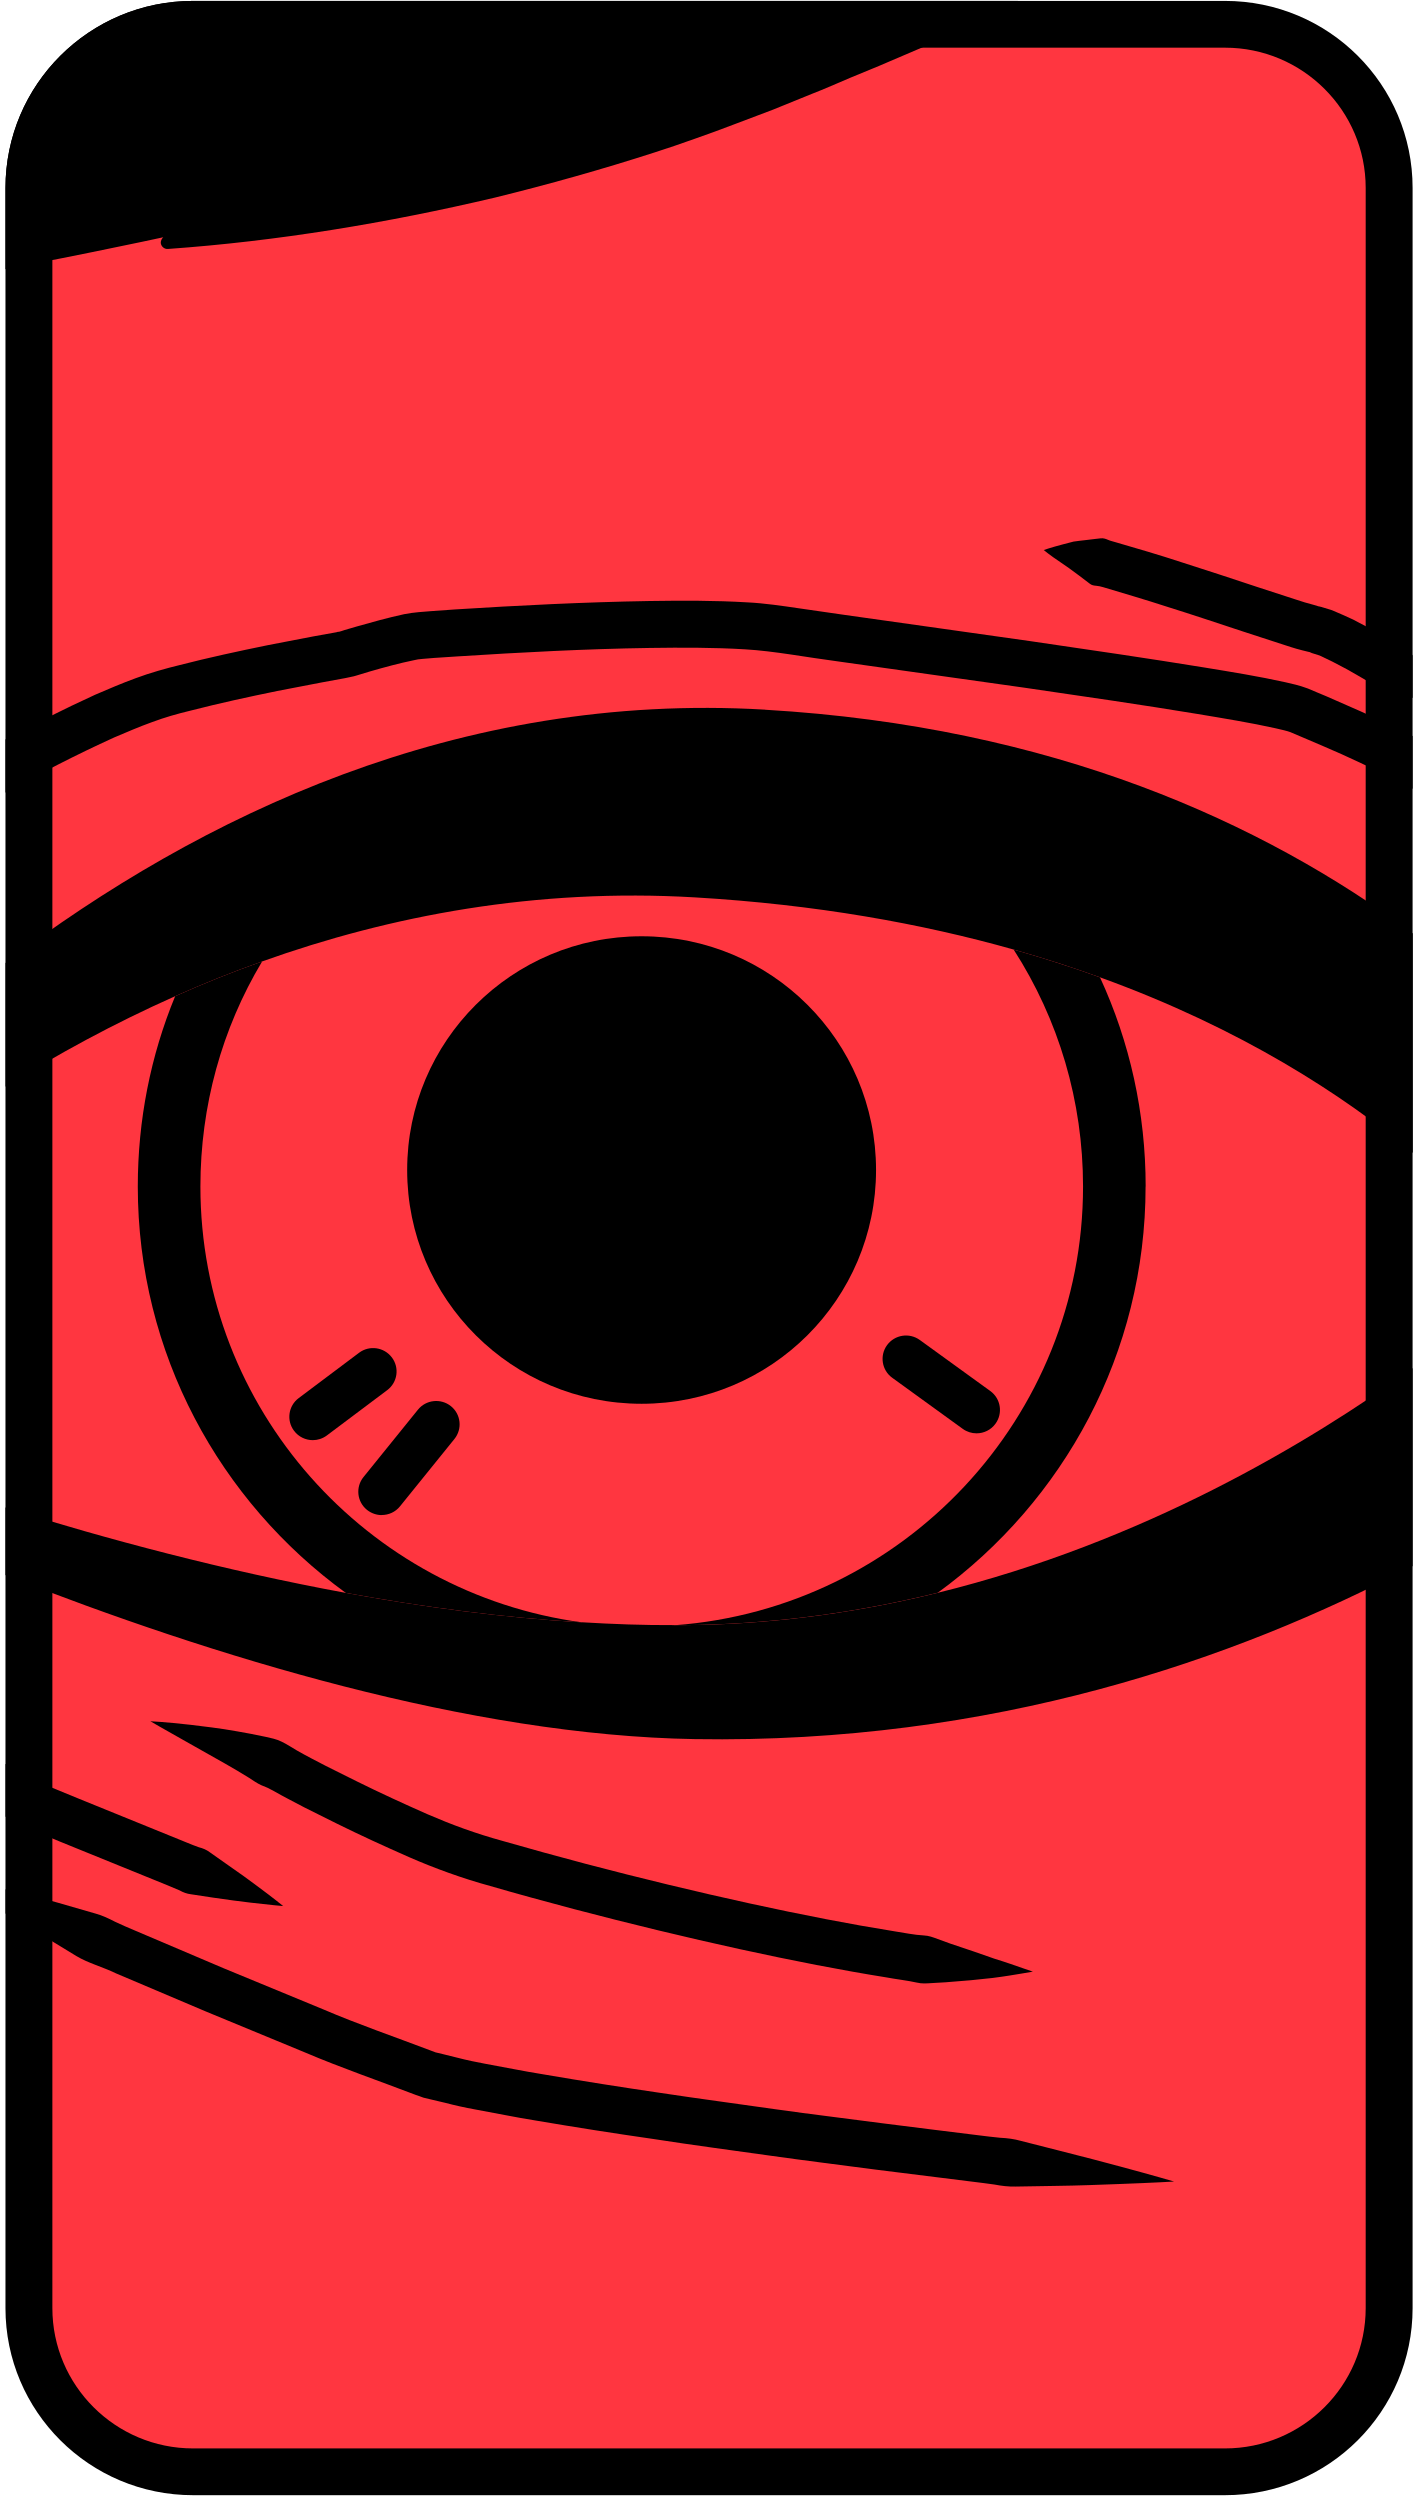
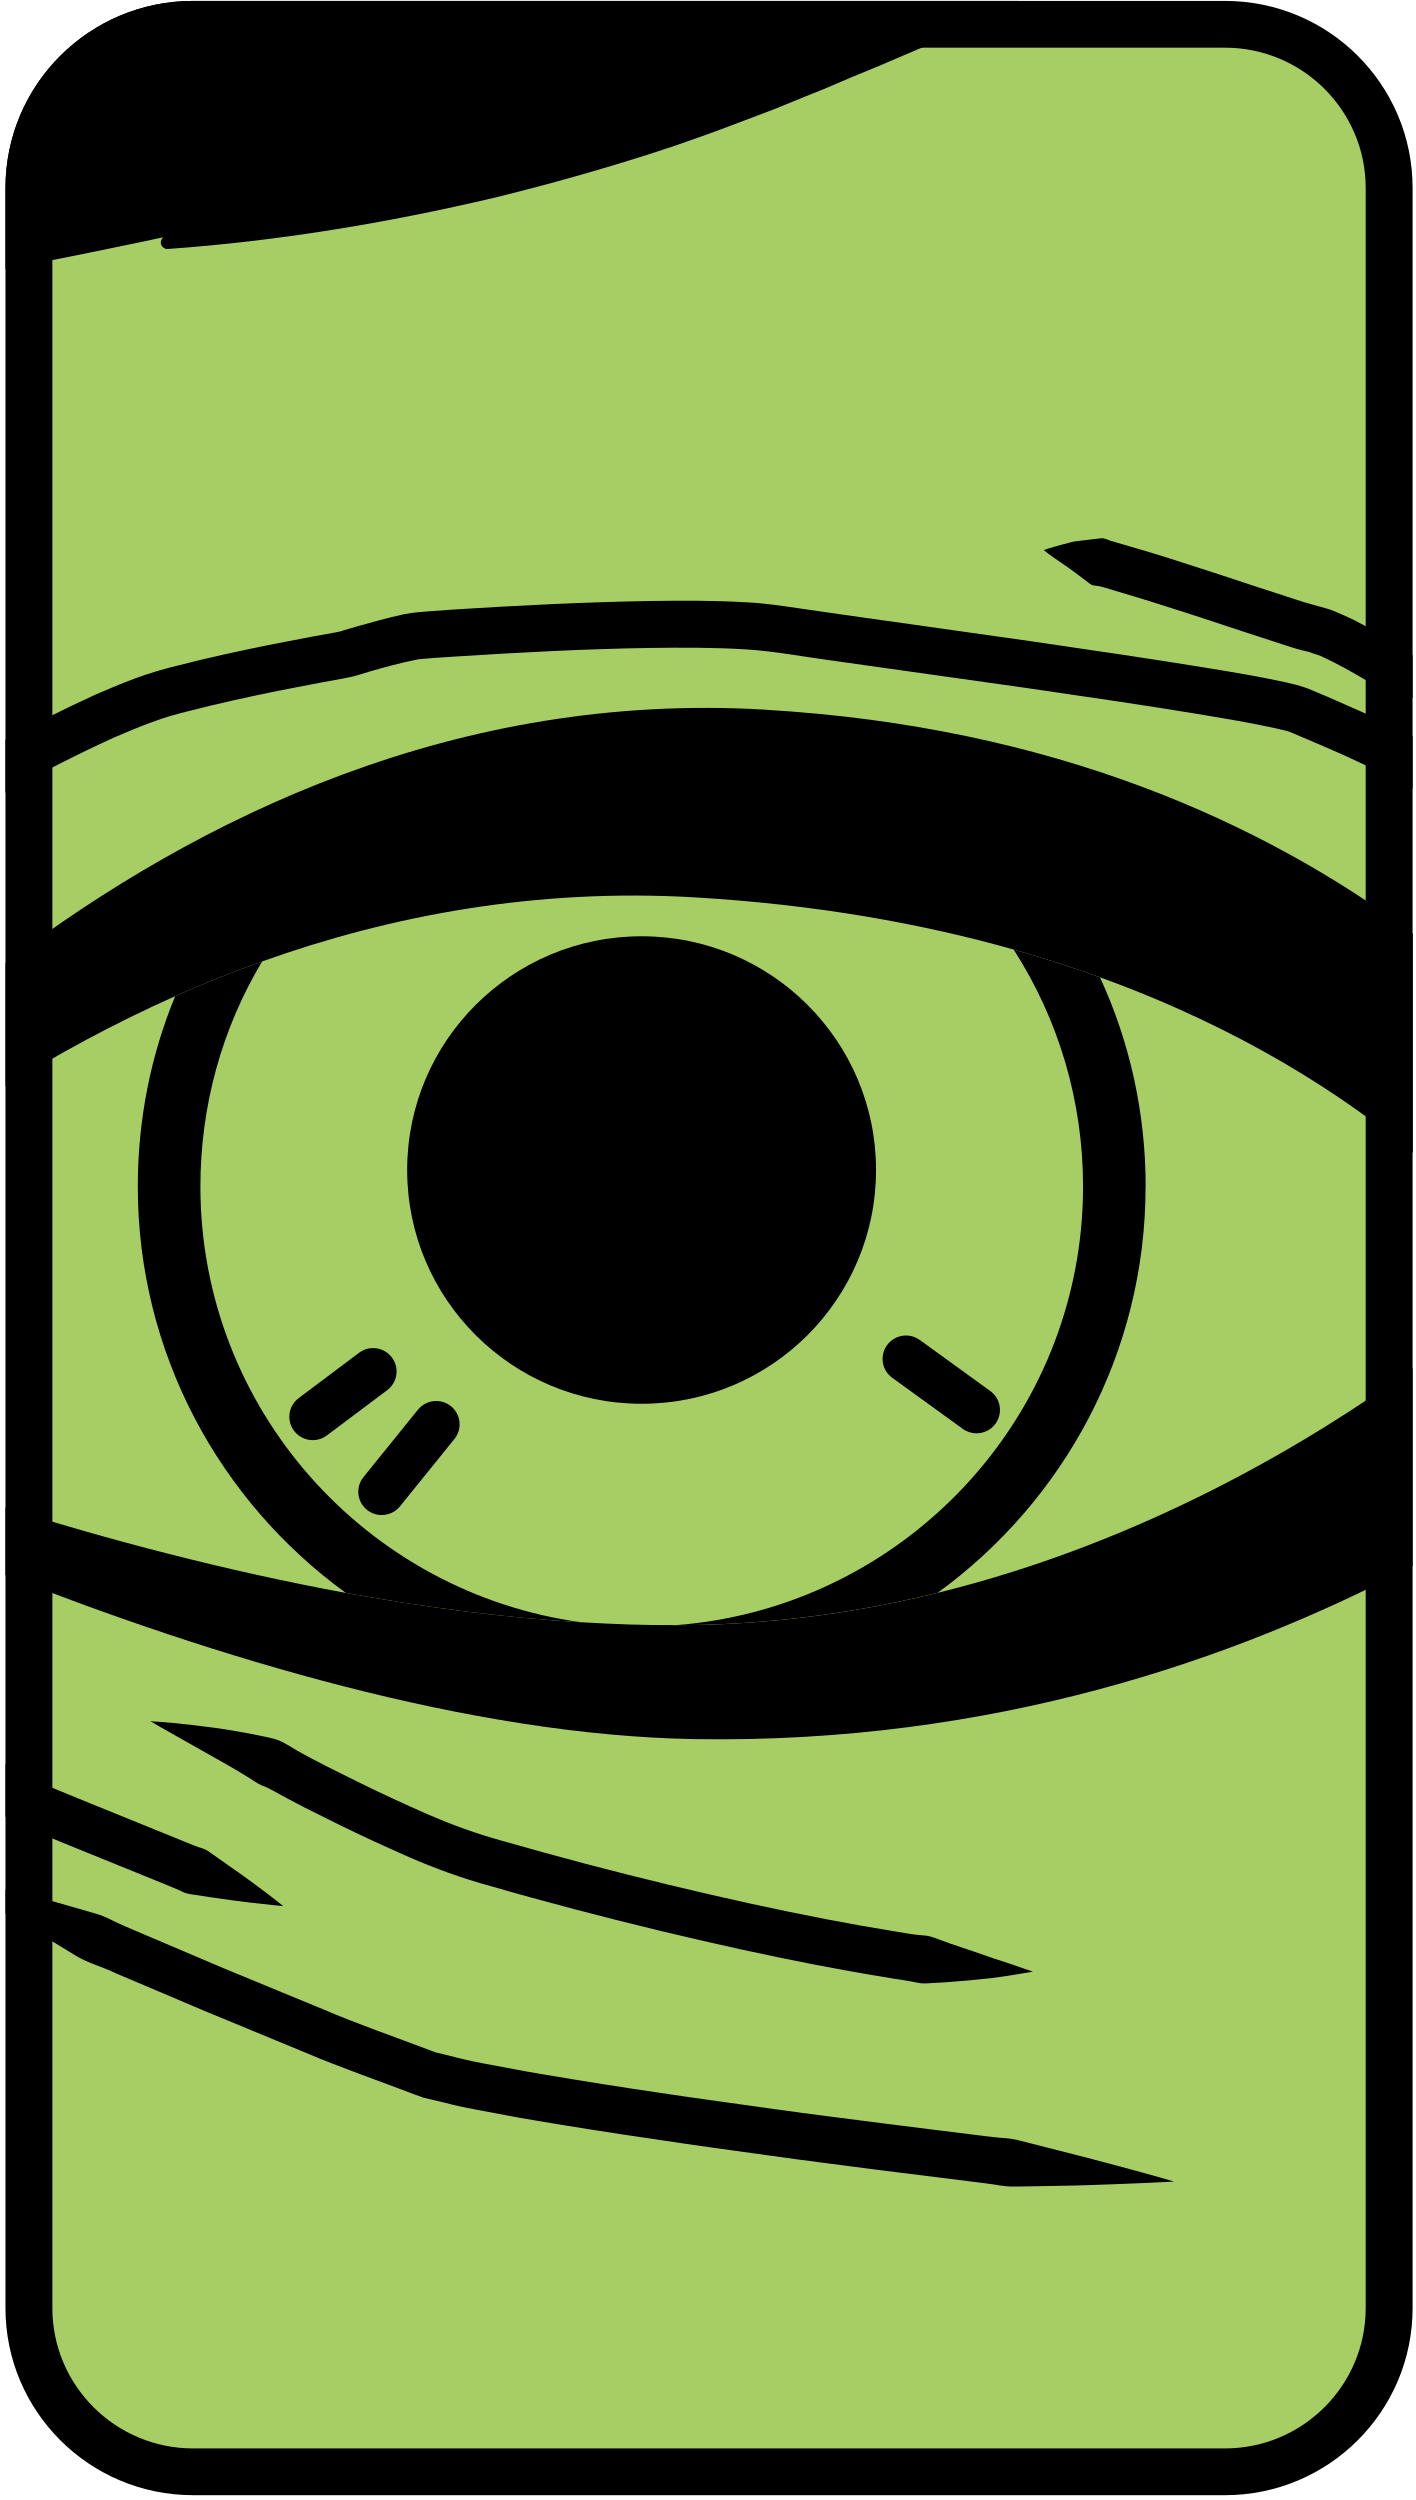
<svg xmlns="http://www.w3.org/2000/svg" width="248" height="438" viewBox="0 0 248 438" fill="none">
-   <path d="M213.718 2.35H34.742C16.765 2.35 2.199 16.874 2.199 34.798V402.533C2.199 420.428 16.765 434.981 34.742 434.981H213.718C231.694 434.981 246.26 420.428 246.26 402.533V34.798C246.26 16.874 231.694 2.35 213.718 2.35Z" fill="#FF3640" />
+   <path d="M213.718 2.35H34.742C16.765 2.35 2.199 16.874 2.199 34.798V402.533C2.199 420.428 16.765 434.981 34.742 434.981H213.718C231.694 434.981 246.26 420.428 246.26 402.533V34.798C246.26 16.874 231.694 2.35 213.718 2.35Z" fill="#a7ce64" />
  <path d="M214.616 8.354C228.212 8.354 239.269 19.378 239.269 32.935V404.382C239.269 417.939 228.212 428.963 214.616 428.963H33.828C20.232 428.963 9.175 417.939 9.175 404.382V32.935C9.175 19.378 20.232 8.354 33.828 8.354H214.616ZM214.616 0.16H33.828C15.667 0.16 0.958 14.826 0.958 32.935V404.382C0.958 422.463 15.667 437.157 33.828 437.157H214.616C232.778 437.157 247.487 422.463 247.487 404.382V32.935C247.487 14.826 232.778 0.16 214.616 0.16Z" fill="black" />
  <path d="M112.409 164.034C135.093 164.034 153.483 182.37 153.483 204.988C153.483 227.606 135.093 245.942 112.409 245.942C89.725 245.942 71.335 227.606 71.335 204.988C71.335 182.37 89.725 164.034 112.409 164.034Z" fill="black" />
  <path d="M66.884 265.445C65.986 265.445 65.073 265.146 64.302 264.535C62.533 263.112 62.262 260.537 63.689 258.773L73.219 246.981C74.645 245.217 77.228 244.946 78.997 246.355C80.766 247.777 81.037 250.352 79.61 252.116L70.08 263.909C69.267 264.919 68.083 265.431 66.884 265.431V265.445Z" fill="black" />
  <path d="M54.8 252.315C53.559 252.315 52.318 251.746 51.519 250.679C50.149 248.873 50.52 246.298 52.332 244.946L62.903 237.009C64.715 235.643 67.283 236.013 68.653 237.82C70.022 239.626 69.652 242.201 67.84 243.552L57.268 251.49C56.526 252.045 55.656 252.315 54.8 252.315Z" fill="black" />
  <path d="M171.088 251.12C170.247 251.12 169.405 250.864 168.677 250.338L156.322 241.39C154.482 240.067 154.082 237.493 155.409 235.672C156.75 233.837 159.304 233.438 161.144 234.761L173.499 243.709C175.34 245.032 175.739 247.607 174.412 249.428C173.614 250.537 172.358 251.12 171.088 251.12Z" fill="black" />
  <path d="M26.31 301.563C26.31 301.563 28.906 301.676 33.414 302.189C35.654 302.473 38.394 302.758 41.518 303.327C43.087 303.597 44.757 303.91 46.54 304.294C47.453 304.507 48.38 304.664 49.322 305.133C49.764 305.332 50.264 305.631 50.791 305.944L52.018 306.684C53.702 307.651 55.314 308.462 57.083 309.387C58.895 310.283 60.75 311.222 62.676 312.175C66.528 314.081 70.636 315.973 74.888 317.85C79.197 319.714 83.334 321.236 88.156 322.559C92.892 323.925 97.743 325.248 102.608 326.542C122.054 331.663 141.713 335.973 156.536 338.335C158.391 338.619 160.146 339.003 161.858 339.089C162.714 339.117 163.513 339.43 164.283 339.715C165.068 339.999 165.824 340.269 166.552 340.54C169.491 341.521 172.073 342.389 174.199 343.157C176.339 343.811 178.022 344.423 179.178 344.821C180.333 345.22 180.961 345.433 180.961 345.433C180.961 345.433 180.319 345.533 179.121 345.746C177.922 345.945 176.139 346.258 173.871 346.543C171.602 346.813 168.849 347.069 165.667 347.297C164.882 347.339 164.055 347.396 163.213 347.439C162.371 347.496 161.501 347.567 160.645 347.353C158.933 346.969 157.107 346.784 155.224 346.429C140.073 344.011 120.199 339.643 100.525 334.465C95.617 333.157 90.71 331.834 85.888 330.426C81.108 329.131 76.029 327.282 71.649 325.361C67.227 323.413 63.018 321.478 59.08 319.529C57.111 318.548 55.2 317.594 53.345 316.67C51.49 315.688 49.579 314.721 47.981 313.796L47.353 313.469L46.982 313.27L46.754 313.17L45.755 312.758C45.071 312.445 44.343 311.947 43.658 311.492C42.246 310.61 40.833 309.785 39.492 309.017C36.782 307.495 34.427 306.157 32.487 305.062C28.564 302.871 26.324 301.548 26.324 301.548L26.31 301.563Z" fill="black" />
  <path d="M49.578 333.939C49.578 333.939 47.495 333.768 43.886 333.342C42.074 333.128 39.891 332.844 37.395 332.474C36.167 332.289 34.841 332.09 33.457 331.876C32.744 331.791 32.087 331.549 31.46 331.194C30.803 330.895 30.119 330.653 29.434 330.34C23.898 328.107 17.435 325.475 10.53 322.659C8.804 321.947 7.049 321.208 5.266 320.496C3.711 319.728 2.355 319.017 0.972 318.277V309.045C1.842 309.486 2.698 309.941 3.554 310.382C5.252 311.25 6.949 312.132 8.619 313C10.402 313.739 12.157 314.451 13.883 315.162C20.817 317.978 27.251 320.596 32.786 322.843C33.471 323.114 34.156 323.412 34.841 323.64C35.526 323.811 36.182 324.081 36.724 324.494C37.851 325.29 38.921 326.044 39.934 326.755C41.96 328.149 43.715 329.43 45.141 330.497C48.023 332.63 49.607 333.939 49.607 333.939H49.578Z" fill="black" />
  <path d="M205.713 382.205C205.713 382.205 202.175 382.419 195.969 382.646C192.873 382.76 189.093 382.917 184.798 382.973C182.63 383.002 180.333 383.03 177.922 383.087C176.695 383.116 175.482 382.974 174.227 382.732C173 382.547 171.702 382.405 170.389 382.234C165.182 381.579 159.518 380.868 153.511 380.128C147.534 379.332 141.214 378.564 134.694 377.639C128.145 376.714 121.411 375.832 114.563 374.766C107.715 373.784 100.753 372.689 93.805 371.508C90.353 370.967 86.743 370.199 83.234 369.573C81.422 369.246 79.695 368.862 78.026 368.421L75.501 367.824L74.246 367.525L74.16 367.497L73.917 367.411L73.76 367.354L73.461 367.24L72.833 367.027C66.256 364.509 59.608 362.219 53.602 359.658C47.495 357.141 41.603 354.708 36.011 352.389C30.447 350.042 25.197 347.795 20.317 345.732C17.935 344.58 15.467 343.954 13.384 342.702C11.329 341.45 9.389 340.27 7.548 339.146C5.68 337.965 3.953 337.04 2.455 336.116C1.97 335.817 1.471 335.518 0.972 335.248V331.009C1.984 331.194 3.083 331.45 4.196 331.749C6.108 332.247 8.091 332.759 10.145 333.356C12.228 333.954 14.425 334.579 16.751 335.262C17.935 335.589 19.019 336.102 20.146 336.685C21.273 337.225 22.443 337.723 23.656 338.235C28.478 340.284 33.714 342.503 39.206 344.85C44.77 347.14 50.605 349.544 56.683 352.062C62.732 354.651 68.953 356.785 75.287 359.189L76.3 359.573L77.555 359.872L80.081 360.498C81.778 360.939 83.476 361.294 85.117 361.593C88.484 362.191 91.694 362.873 95.203 363.428C102.08 364.609 108.985 365.69 115.776 366.686C122.595 367.724 129.301 368.592 135.792 369.531C142.284 370.455 148.618 371.195 154.553 371.992C160.531 372.76 166.166 373.443 171.402 374.097C172.686 374.253 173.984 374.424 175.24 374.538C176.467 374.595 177.708 374.751 178.849 375.079C181.203 375.676 183.429 376.259 185.497 376.771C189.692 377.81 193.301 378.791 196.312 379.588C202.289 381.195 205.699 382.205 205.699 382.205H205.713Z" fill="black" />
  <path d="M247.487 128.997V138.201C243.649 136.152 239.455 134.132 235.003 132.112C233.092 131.259 231.109 130.419 229.083 129.552C228.098 129.139 227.085 128.698 226.072 128.271C225.659 128.101 224.432 127.802 223.447 127.589C219.182 126.636 214.459 125.867 209.694 125.071C200.135 123.492 189.949 122.012 179.42 120.476C168.906 118.997 158.006 117.446 146.935 115.896C141.428 115.184 135.678 114.06 130.528 113.762C125.107 113.435 119.457 113.435 113.85 113.52C102.622 113.691 91.309 114.288 80.209 114.999L76.072 115.27L74.018 115.44C73.304 115.497 73.147 115.526 72.463 115.682C70.023 116.18 67.341 116.906 64.787 117.645L63.004 118.186C62.675 118.271 62.376 118.399 61.991 118.485L61.135 118.669L60.45 118.812C59.109 119.054 57.768 119.31 56.427 119.551C53.802 120.064 51.191 120.561 48.594 121.059C43.387 122.126 38.493 123.193 33.5 124.473C30.904 125.099 28.878 125.682 26.623 126.522C24.398 127.318 22.215 128.271 20.018 129.196C13.284 132.254 6.864 135.583 0.958 138.869V129.552C5.894 126.906 11.116 124.26 16.68 121.714C18.977 120.732 21.302 119.722 23.799 118.812C26.267 117.887 29.12 117.09 31.474 116.521C36.439 115.241 41.746 114.089 46.982 113.022C49.607 112.51 52.275 112.012 54.957 111.486C56.27 111.244 57.611 111.016 58.923 110.774L59.223 110.689H59.394C59.665 110.632 59.993 110.504 60.35 110.39L62.49 109.764C65.201 108.996 67.826 108.257 70.822 107.602C71.478 107.46 72.677 107.304 73.361 107.247L75.473 107.076L79.667 106.777C90.895 106.066 102.266 105.497 113.736 105.298C119.457 105.212 125.178 105.184 131.042 105.54C133.924 105.682 137.176 106.166 139.801 106.55C142.569 106.962 145.337 107.346 148.076 107.745C159.176 109.295 170.047 110.86 180.59 112.339C191.133 113.876 201.32 115.369 211.021 116.948C215.872 117.745 220.551 118.499 225.231 119.537C226.458 119.836 227.471 120.007 229.154 120.633C230.224 121.102 231.294 121.529 232.335 121.97C234.39 122.866 236.387 123.748 238.356 124.616C241.538 126.038 244.576 127.489 247.472 128.954L247.487 128.997Z" fill="black" />
  <path d="M247.487 114.843V122.269C246.773 122.098 246.003 121.942 245.19 121.757C244.476 121.614 243.678 121.458 242.864 121.287C242.451 121.23 242.094 121.045 241.794 120.747C241.495 120.476 241.11 120.277 240.753 120.064C239.326 119.139 237.714 118.257 236.016 117.276C235.175 116.835 234.29 116.38 233.42 115.91C232.678 115.555 231.965 115.199 231.194 114.843L229.611 114.345L229.525 114.288C229.525 114.288 229.682 114.345 229.853 114.374L229.611 114.288L229.125 114.175L228.141 113.933C226.714 113.577 225.644 113.193 224.532 112.838C222.306 112.126 220.038 111.387 217.798 110.647C213.304 109.167 208.867 107.674 204.672 106.365C200.478 104.999 196.597 103.876 193.245 102.866C192.831 102.752 192.446 102.652 192.032 102.624C191.647 102.595 191.262 102.538 190.933 102.268C190.277 101.77 189.649 101.287 189.064 100.846C187.866 99.95 186.739 99.124 185.783 98.499C183.9 97.247 182.858 96.365 182.858 96.365C182.858 96.365 184.114 95.924 186.283 95.355C186.825 95.213 187.438 95.056 188.094 94.885C188.779 94.772 189.493 94.715 190.291 94.615C191.09 94.501 191.932 94.43 192.831 94.316C193.302 94.259 193.73 94.402 194.143 94.587C194.557 94.772 195.014 94.857 195.456 94.999C198.909 96.009 202.932 97.161 207.155 98.555C211.406 99.893 215.9 101.4 220.351 102.866C222.577 103.577 224.817 104.317 227 105.028C228.07 105.384 229.197 105.739 229.982 105.924L230.638 106.109L230.966 106.223L231.137 106.251L231.608 106.365L231.636 106.394H231.693L231.779 106.422L233.391 106.92C234.618 107.432 235.988 108.044 237.086 108.556C238.071 109.068 239.055 109.594 239.982 110.092C241.823 111.159 243.549 112.112 245.076 113.094C245.489 113.307 245.846 113.591 246.26 113.776C246.674 113.919 247.03 114.16 247.273 114.545C247.358 114.658 247.415 114.758 247.487 114.843Z" fill="black" />
  <path d="M101.952 284.236C105.376 284.734 108.857 284.976 112.409 284.976C113.636 284.976 114.849 284.948 116.047 284.862C116.761 284.834 117.474 284.777 118.159 284.72C112.766 284.748 107.359 284.549 101.938 284.222L101.952 284.236ZM122.61 284.677C121.183 284.706 119.728 284.734 118.287 284.734H118.173C112.78 284.763 107.373 284.564 101.952 284.236H101.923C88.113 283.411 74.146 281.562 60.564 279.073C39.25 275.147 18.762 269.684 0.958 264.108V275.957C37.395 290.268 82.335 304.038 121.697 304.692C173.799 305.546 216.471 290.737 247.487 274.378V239.697C229.411 252.756 200.264 270.21 164.297 279.058C151.229 282.288 137.262 284.35 122.61 284.692V284.677ZM134.038 124.331C80.266 121.159 35.012 142.938 0.972 168.714V190.379C10.017 184.731 19.947 179.312 30.689 174.532C35.597 172.341 40.691 170.293 45.926 168.444C68.439 160.392 93.948 155.584 121.726 157.22C142.954 158.472 161.53 161.815 177.608 166.367C182.916 167.874 187.966 169.51 192.731 171.232C217.569 180.222 235.46 191.958 247.515 201.986V163.536C221.222 144.033 184.371 127.29 134.052 124.345L134.038 124.331ZM101.966 284.236C105.39 284.734 108.871 284.976 112.424 284.976C113.651 284.976 114.863 284.948 116.062 284.862C116.775 284.834 117.488 284.777 118.173 284.72C112.78 284.748 107.373 284.549 101.952 284.222L101.966 284.236Z" fill="black" />
  <path d="M200.706 207.862C200.706 237.08 186.354 262.998 164.297 279.044C151.229 282.273 137.262 284.336 122.61 284.678C121.183 284.706 119.728 284.734 118.287 284.734C158.191 281.761 189.749 248.432 189.749 207.876C189.749 192.939 185.498 178.657 177.594 166.367C182.901 167.875 187.952 169.511 192.717 171.232C197.953 182.569 200.72 195.016 200.72 207.89L200.706 207.862Z" fill="black" />
  <path d="M101.937 284.236C88.127 283.411 74.16 281.562 60.578 279.073C38.507 263.041 24.141 237.094 24.141 207.876C24.141 196.268 26.381 184.959 30.689 174.532C35.597 172.341 40.69 170.293 45.926 168.444C38.864 180.236 35.112 193.793 35.112 207.876C35.112 246.853 64.259 279.158 101.952 284.236H101.937Z" fill="black" />
  <path d="M178.35 0.16C175.368 1.824 172.358 3.389 169.262 4.826L162.571 7.884L155.752 10.8C153.54 11.782 151.229 12.664 148.989 13.617C146.721 14.57 144.495 15.58 142.198 16.462L135.407 19.222C133.139 20.089 130.828 20.943 128.559 21.811C126.291 22.678 123.98 23.532 121.683 24.328C119.386 25.154 117.075 25.936 114.778 26.676C105.49 29.677 96.103 32.309 86.672 34.628C67.769 39.08 48.623 42.252 29.42 43.618C28.792 43.675 28.221 43.177 28.164 42.551C28.164 42.167 28.335 41.811 28.607 41.569C26.067 42.11 23.513 42.665 20.96 43.177C14.311 44.571 7.649 45.88 0.958 47.16V32.935C0.958 14.826 15.667 0.16 33.828 0.16H178.35Z" fill="black" />
</svg>
